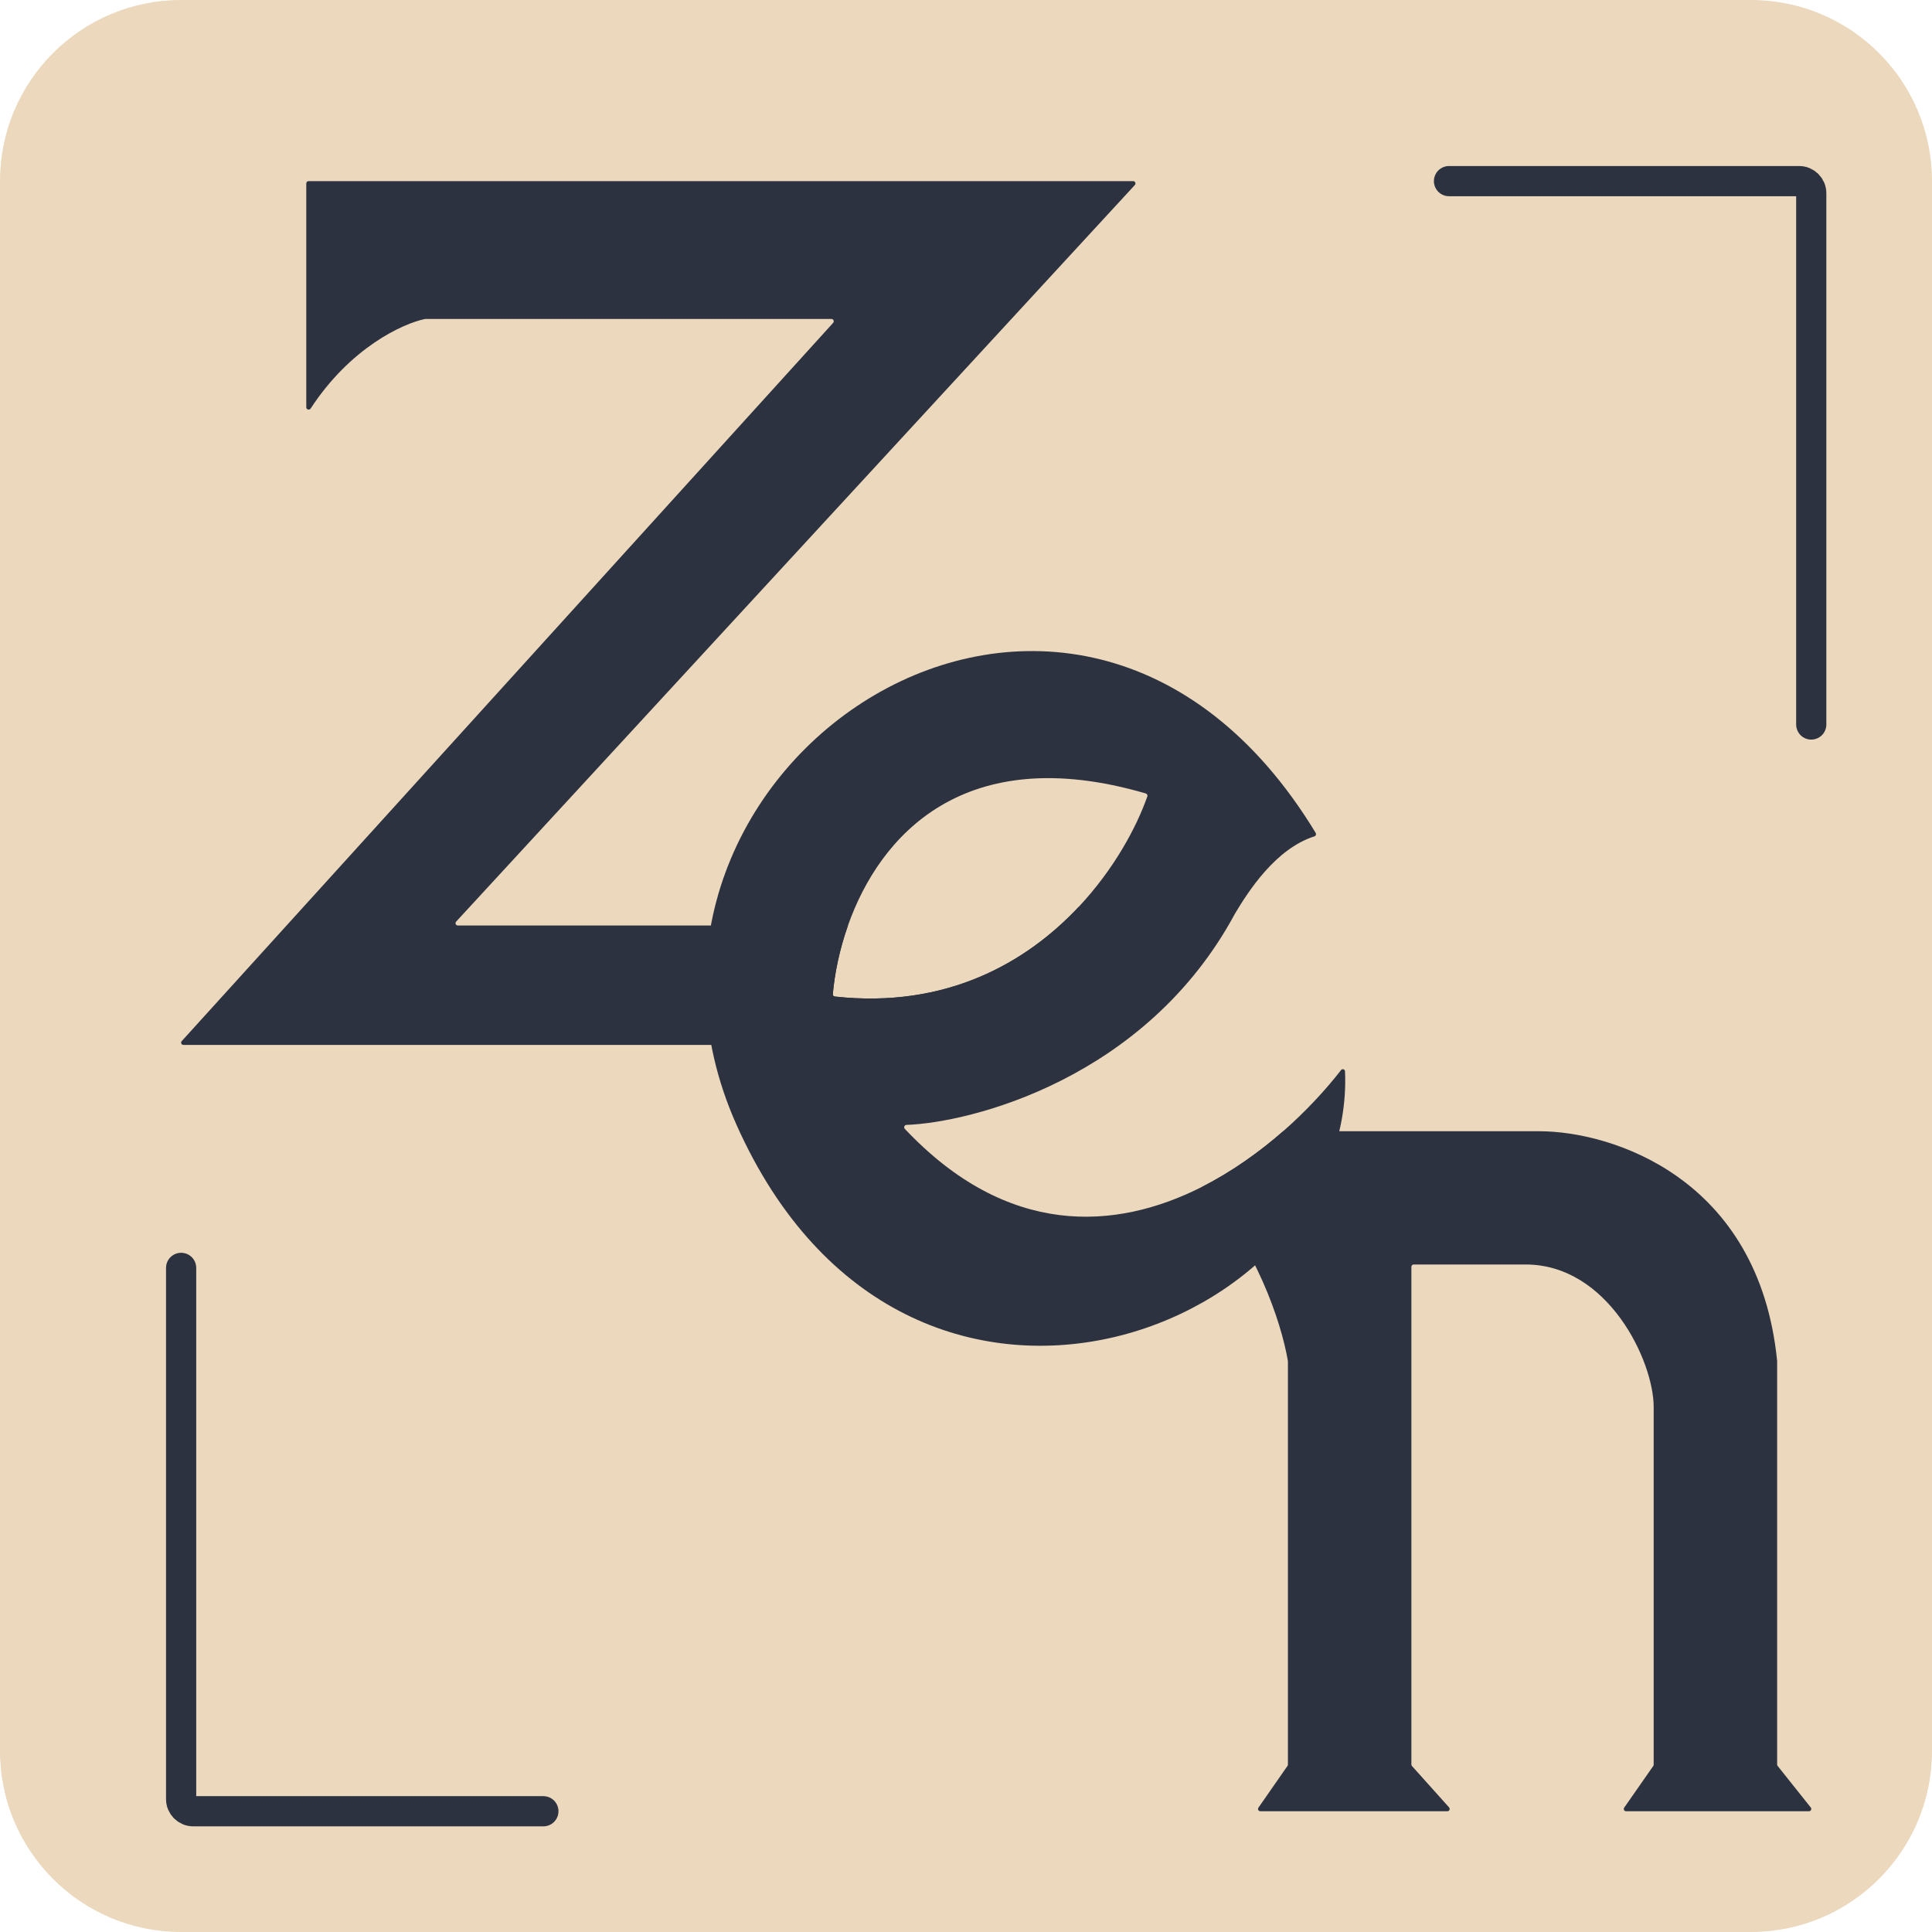
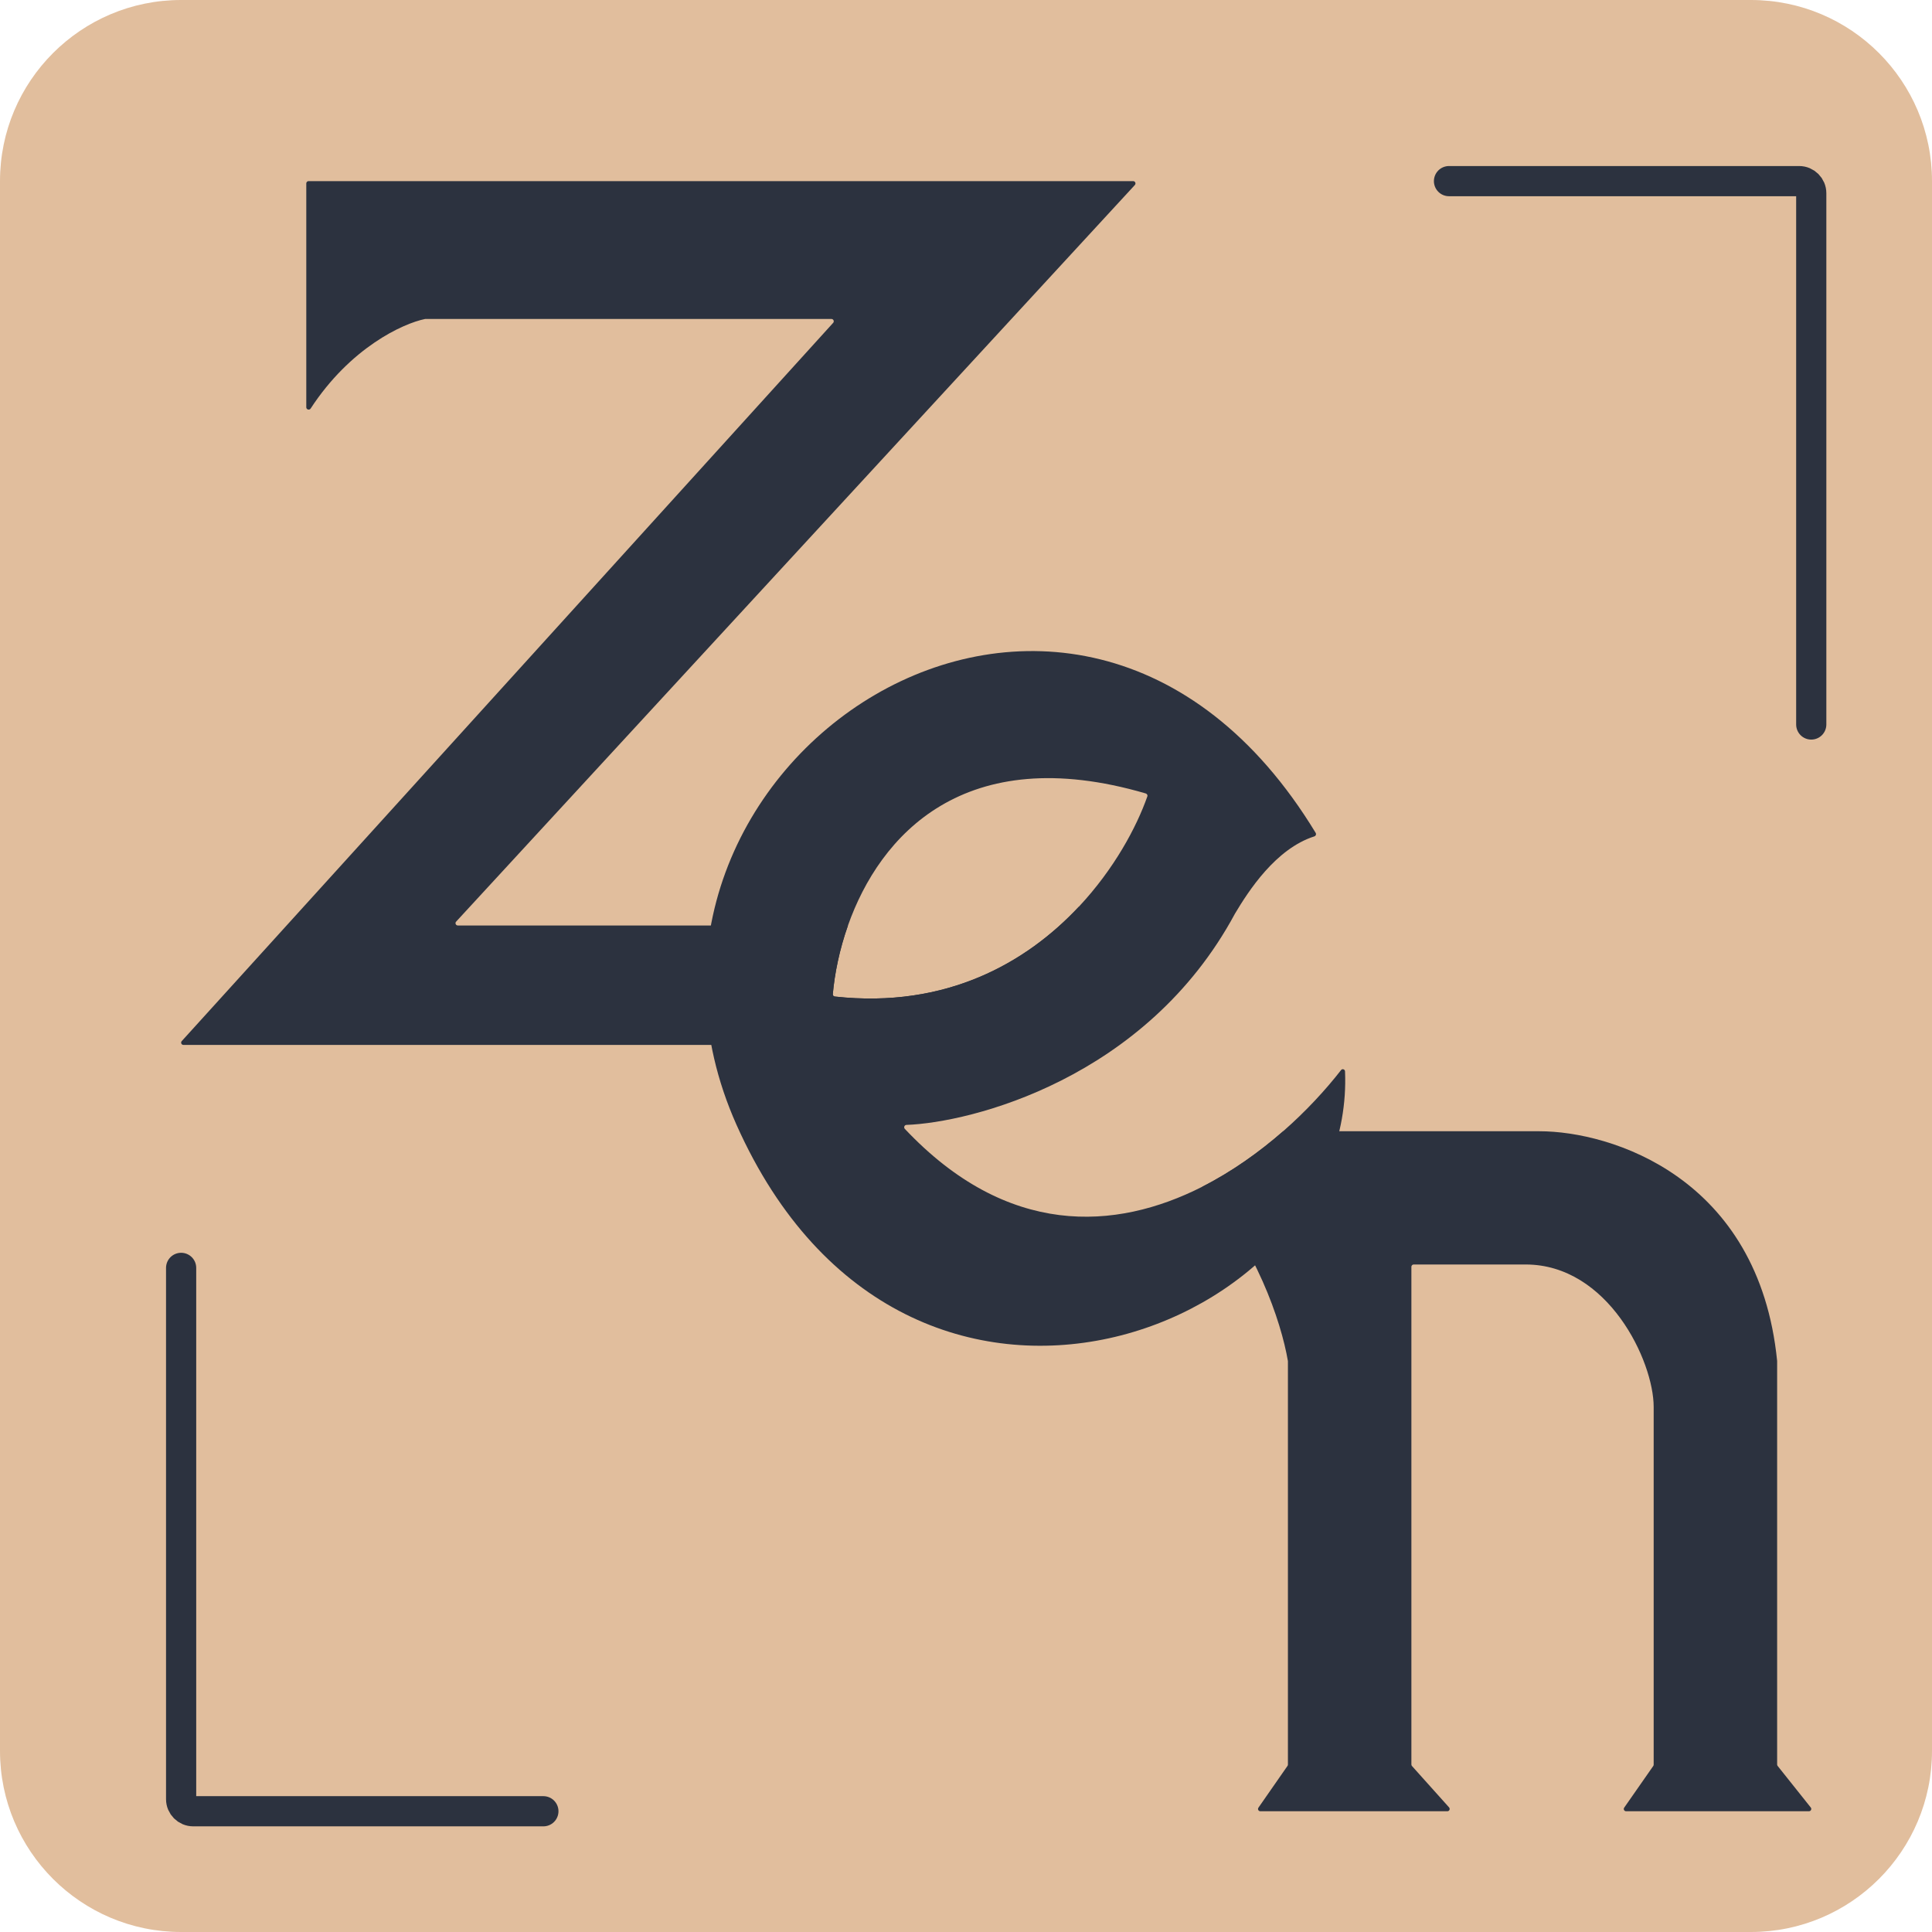
<svg xmlns="http://www.w3.org/2000/svg" width="32" height="32" viewBox="0 0 32 32" fill="none">
-   <rect width="32" height="32" rx="3" fill="#EBD8BD" />
+   <rect width="32" height="32" rx="3" fill="#E1BE9D" />
  <path fill-rule="evenodd" clip-rule="evenodd" d="M14.987 18.698C14.964 18.674 14.98 18.633 15.013 18.632C16.077 18.594 18.982 17.871 20.455 15.133C20.677 14.761 21.129 14.057 21.77 13.853C21.794 13.845 21.805 13.816 21.791 13.794C17.768 7.166 9.556 12.71 12.2 18.633C15.024 24.956 22.457 22.029 22.278 17.746C22.277 17.711 22.233 17.696 22.212 17.724C21.959 18.049 21.634 18.403 21.253 18.737C20.86 19.081 20.407 19.405 19.913 19.656C18.474 20.386 16.684 20.497 14.987 18.698ZM13.828 16.506C13.807 16.504 13.792 16.487 13.794 16.466C13.824 16.127 13.903 15.731 14.045 15.329C14.572 13.838 15.97 12.262 18.977 13.142C18.998 13.149 19.011 13.17 19.004 13.19C18.824 13.703 18.453 14.394 17.871 15.016C17.007 15.94 15.679 16.709 13.828 16.506Z" fill="#2C323F" />
  <path fill-rule="evenodd" clip-rule="evenodd" d="M5.073 6.746C5.073 6.784 5.124 6.799 5.145 6.767C5.802 5.759 6.671 5.359 7.038 5.284C7.041 5.283 7.043 5.283 7.045 5.283H13.771C13.804 5.283 13.822 5.322 13.8 5.347L3.01 17.244C2.988 17.268 3.005 17.307 3.038 17.307H17.833C17.854 17.307 17.871 17.29 17.871 17.269V15.016C17.007 15.94 15.679 16.709 13.828 16.506C13.807 16.504 13.792 16.487 13.794 16.466C13.824 16.127 13.903 15.731 14.045 15.329H7.583C7.55 15.329 7.532 15.289 7.555 15.265L18.797 3.064C18.819 3.04 18.802 3 18.769 3H5.11C5.09 3 5.073 3.017 5.073 3.038V6.746Z" fill="#2C323F" />
  <path fill-rule="evenodd" clip-rule="evenodd" d="M20.844 29.94C20.826 29.965 20.844 30 20.875 30H23.973C24.006 30 24.023 29.961 24.001 29.936L23.386 29.25C23.38 29.243 23.377 29.234 23.377 29.224V20.982C23.377 20.961 23.394 20.944 23.415 20.944H25.27C26.633 20.944 27.39 22.542 27.39 23.303V29.227C27.39 29.235 27.388 29.242 27.384 29.249L26.902 29.94C26.884 29.965 26.902 30 26.933 30H29.962C29.994 30 30.012 29.963 29.992 29.938L29.443 29.249C29.438 29.243 29.435 29.234 29.435 29.226V22.542C29.132 19.498 26.683 18.737 25.497 18.737H21.253C20.86 19.081 20.407 19.405 19.913 19.656C20.798 20.636 21.22 21.887 21.331 22.539C21.332 22.541 21.332 22.543 21.332 22.545V29.227C21.332 29.235 21.33 29.242 21.325 29.249L20.844 29.94Z" fill="#2C323F" />
  <path d="M3 21V29.8C3 29.91 3.09 30 3.2 30H9" stroke="#2C323F" stroke-width="0.5" stroke-linecap="round" />
  <path d="M30 12L30 3.2C30 3.09 29.91 3 29.8 3L24 3" stroke="#2C323F" stroke-width="0.5" stroke-linecap="round" />
</svg>
